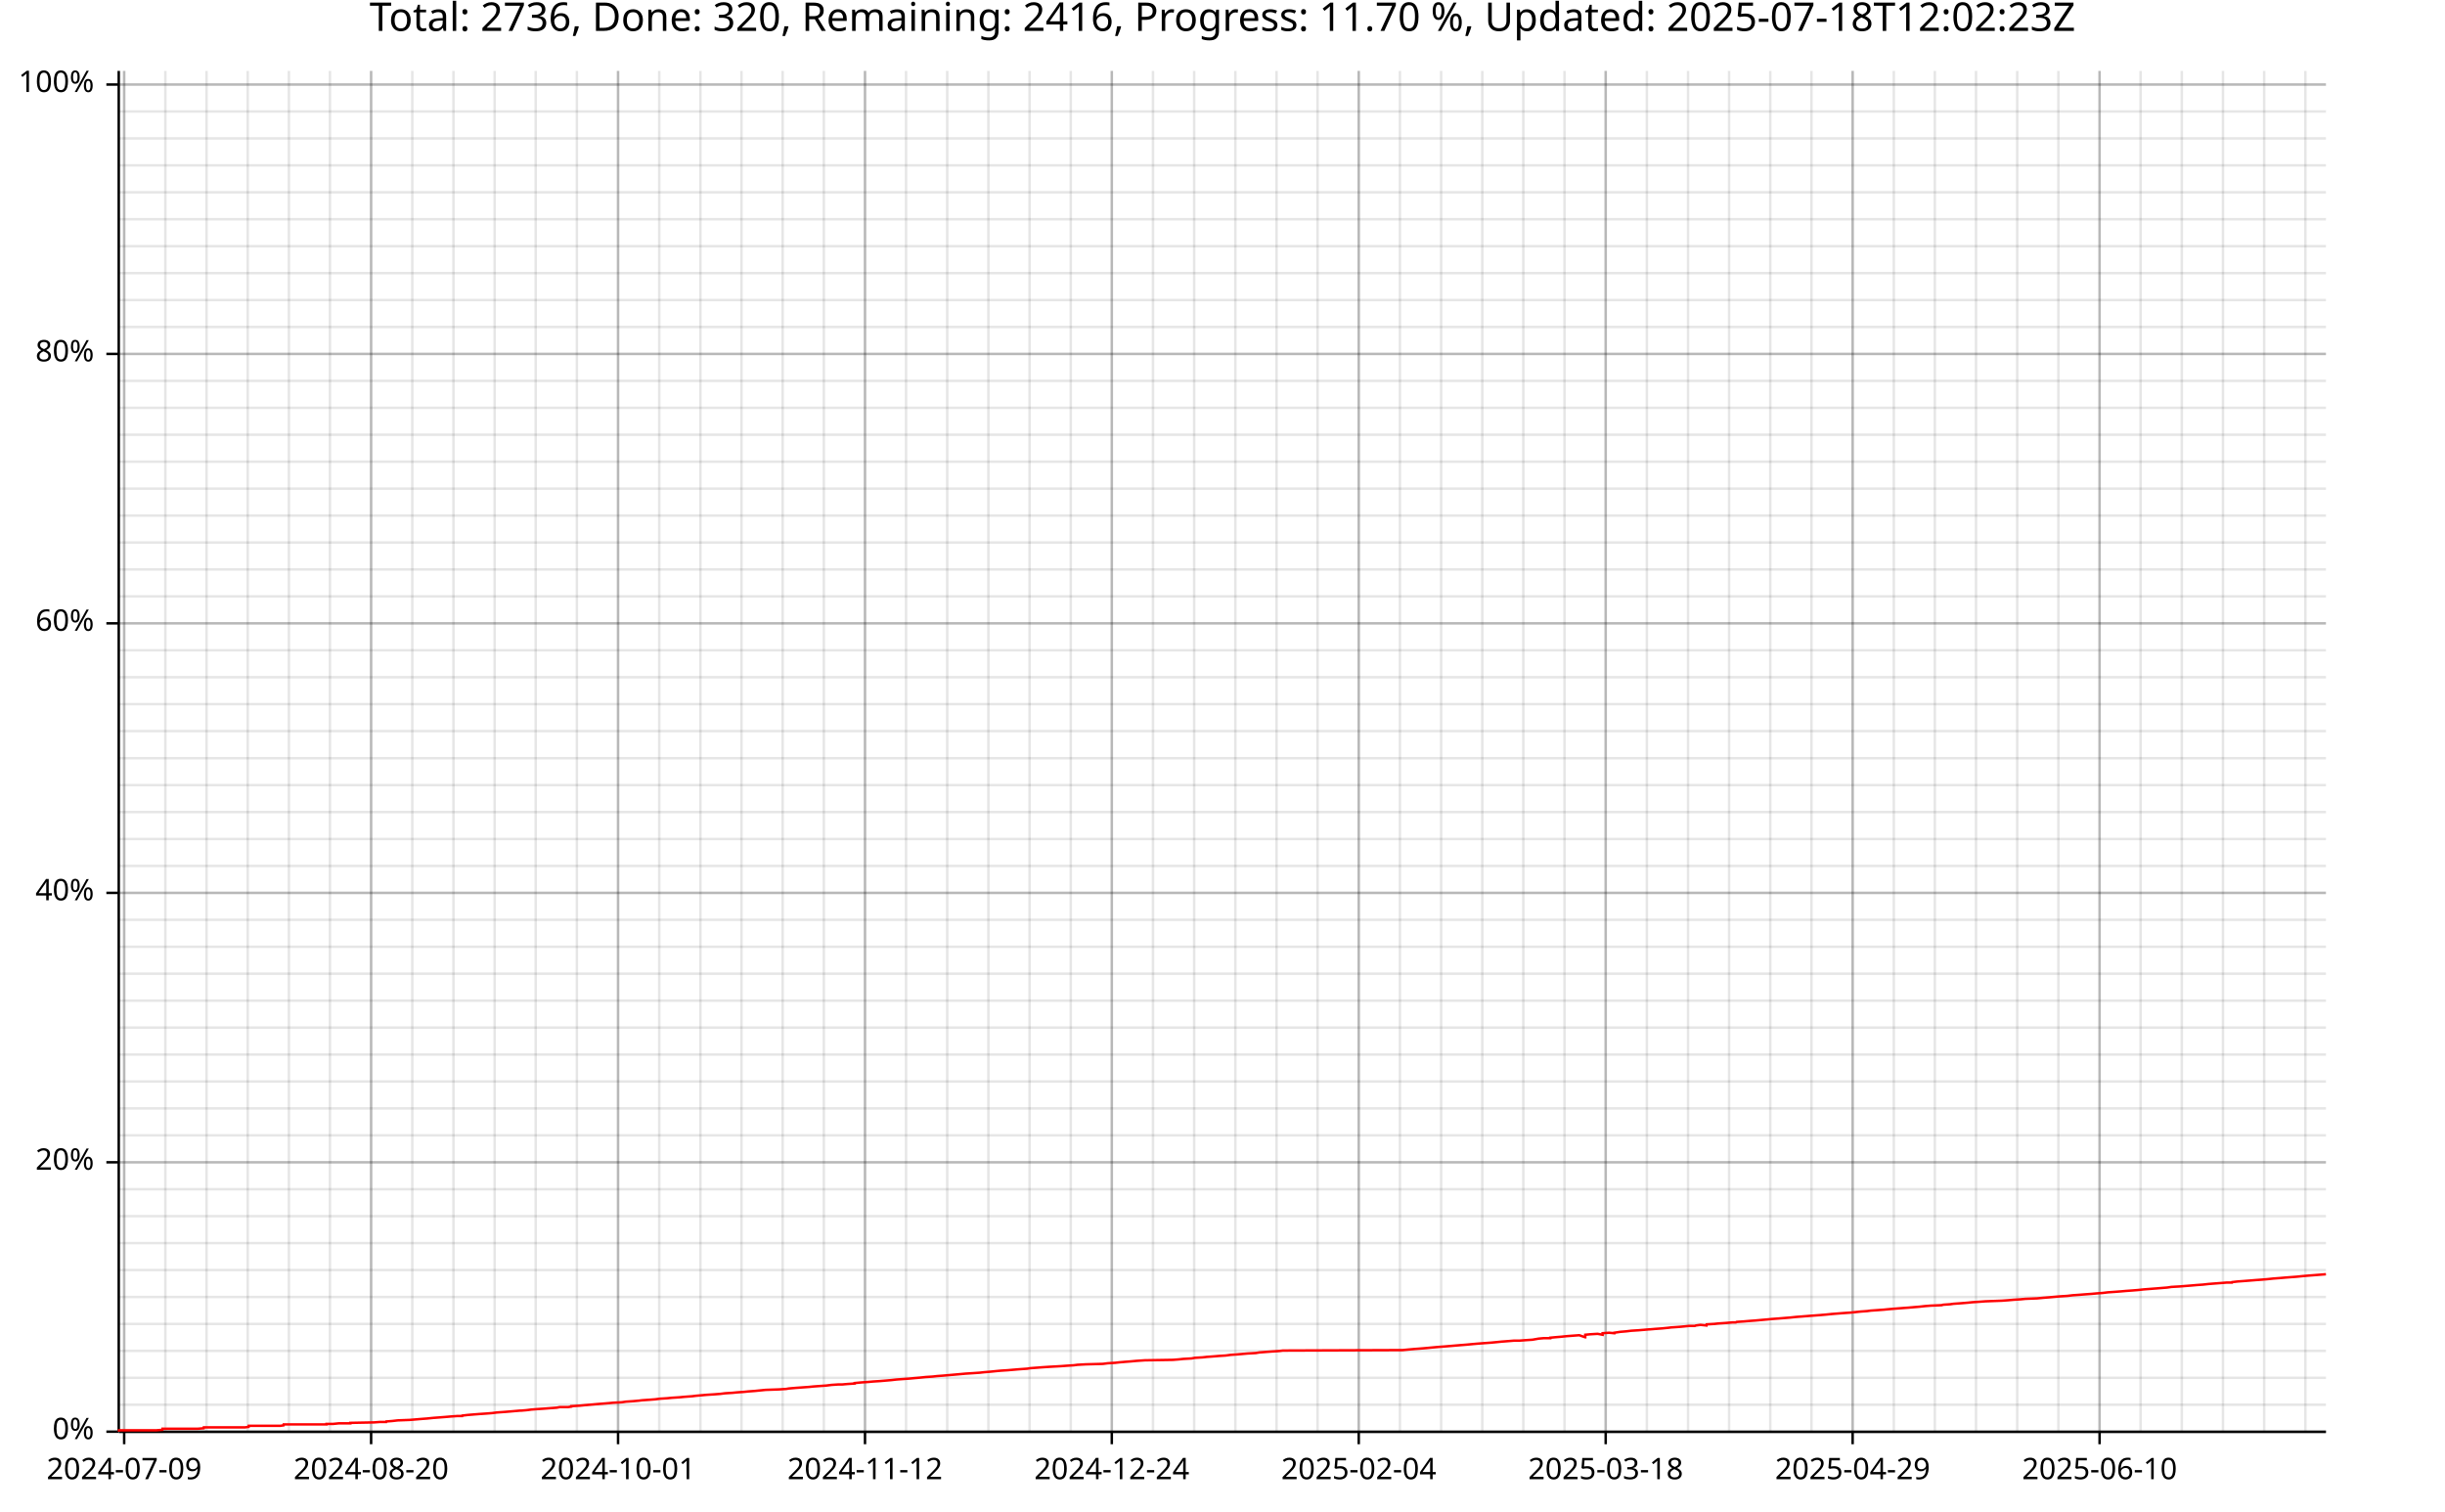
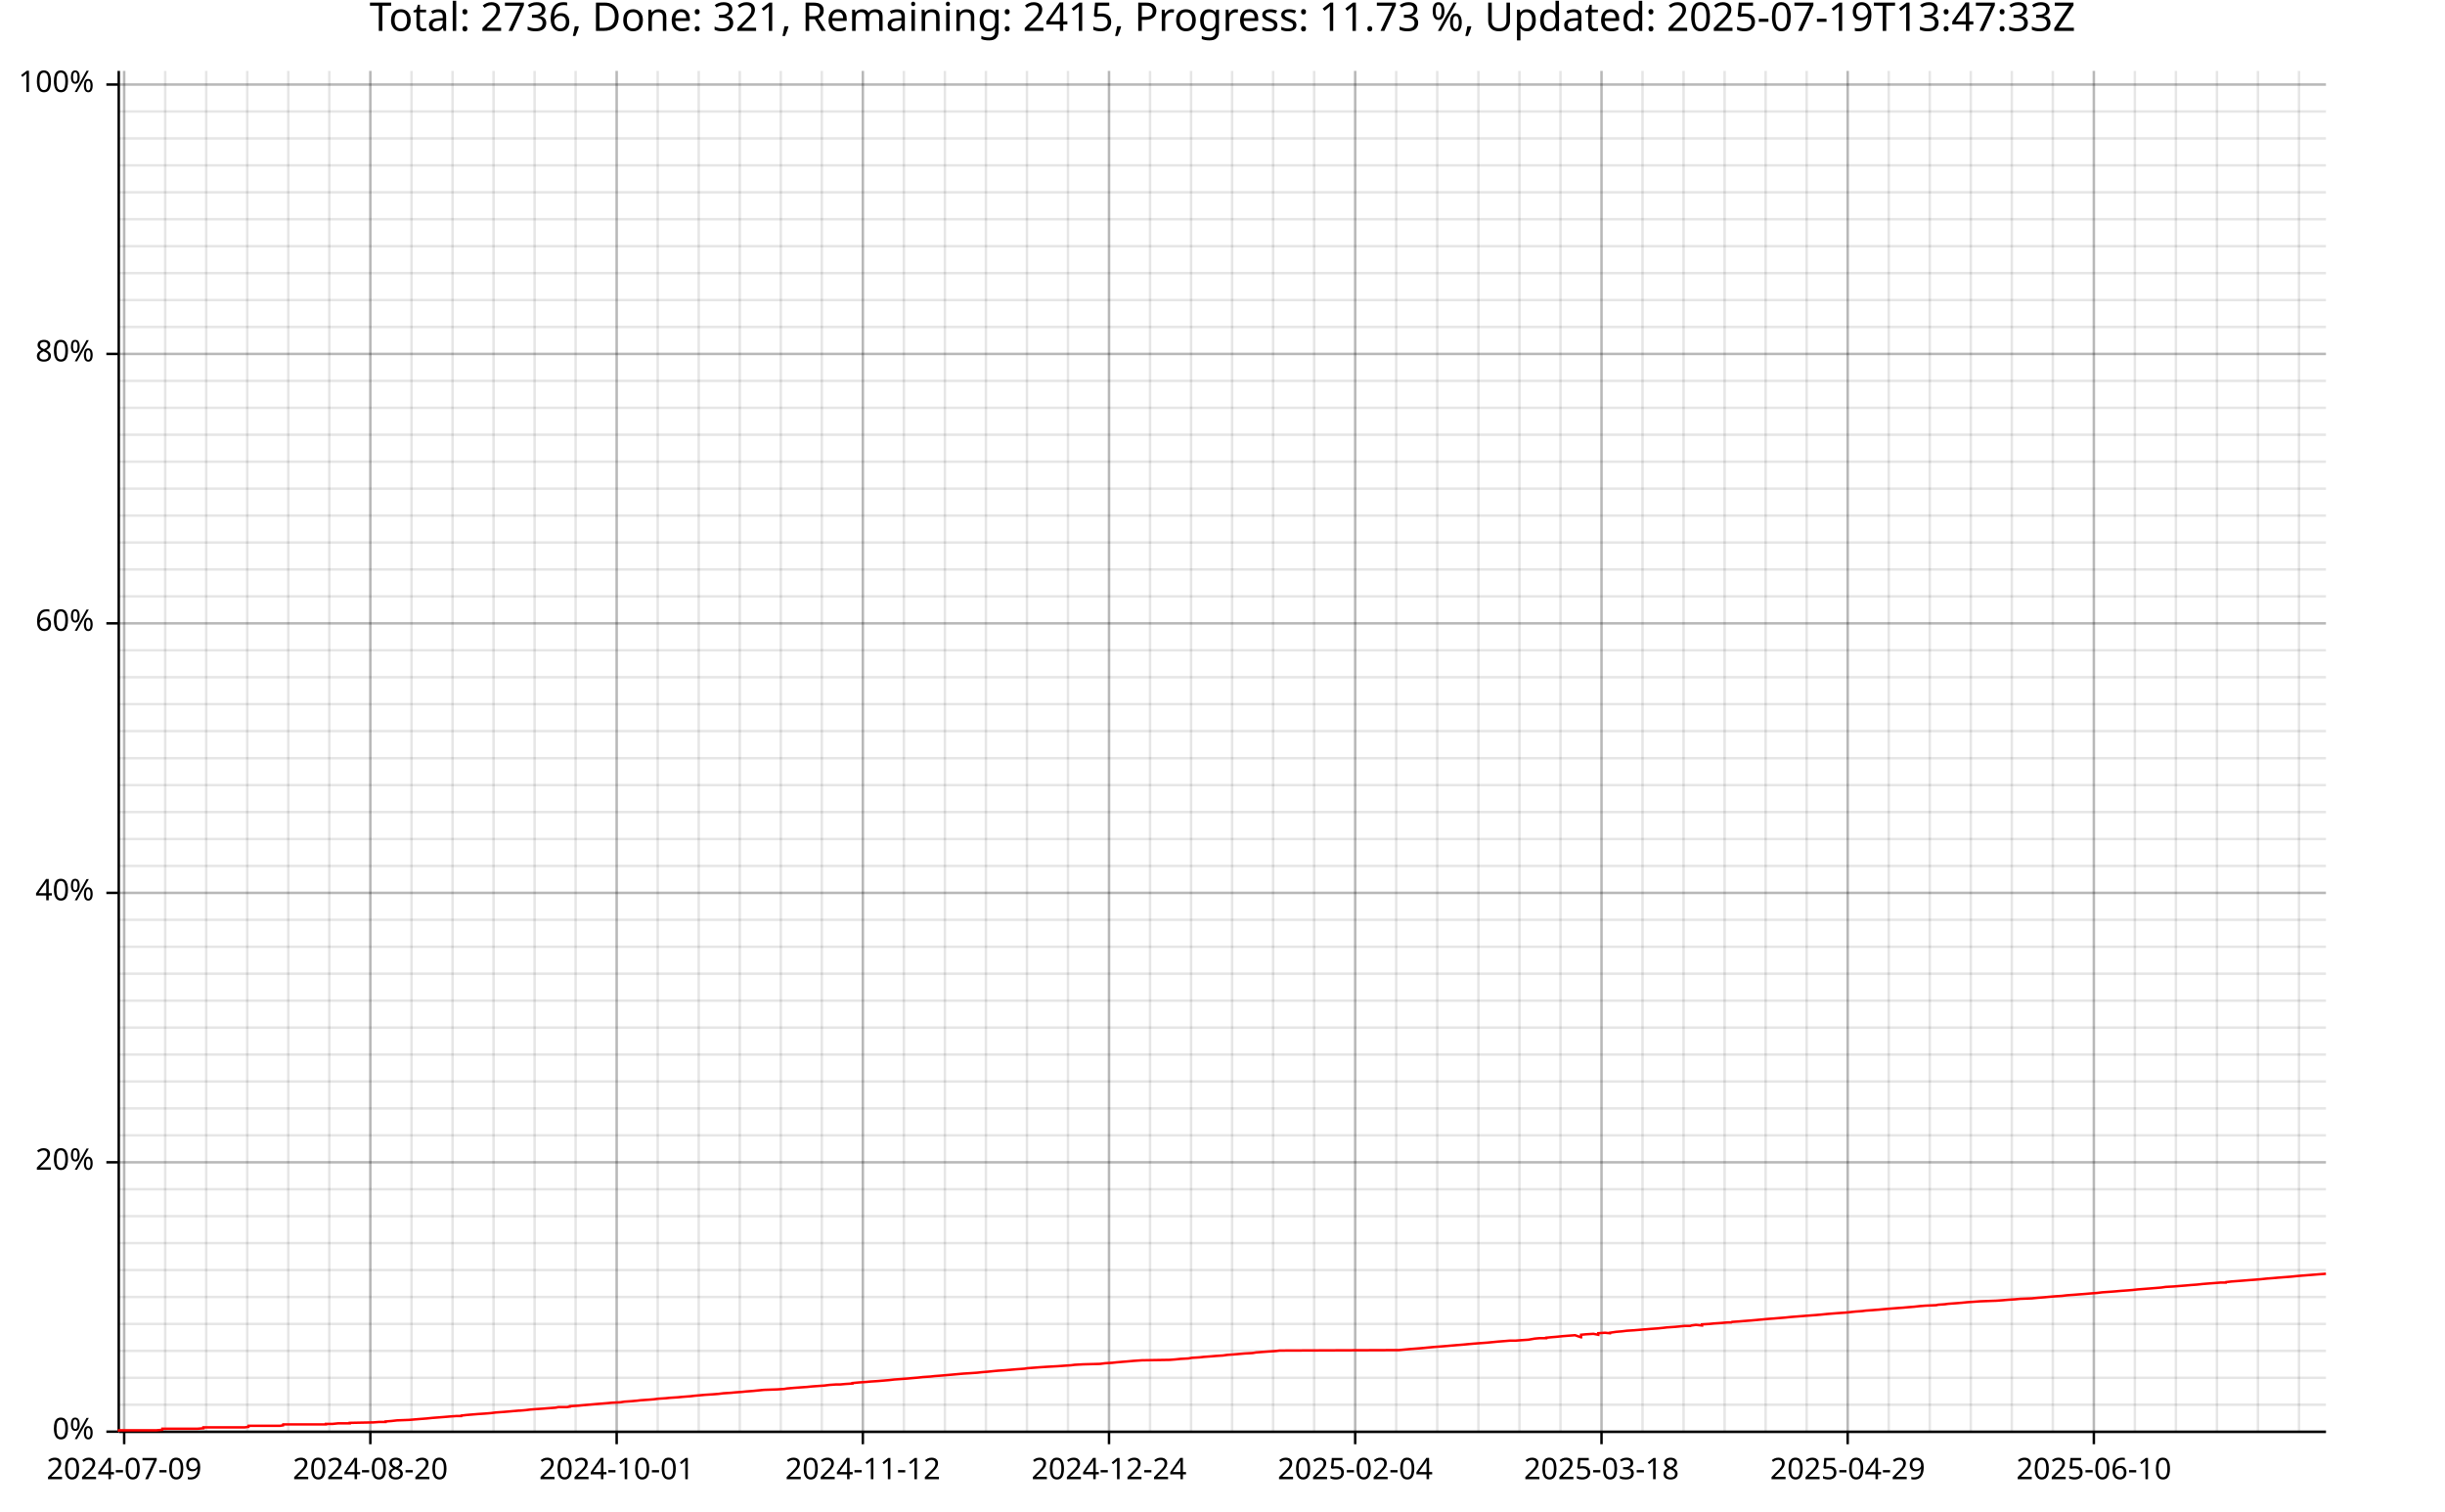
<svg xmlns="http://www.w3.org/2000/svg" width="987" height="610" viewBox="0 0 15792 9760">
  <text x="7896" y="5" dy="0.76em" text-anchor="middle" font-family="sans-serif" font-size="256" opacity="1" fill="#000000">
- Total: 2736, Done: 320, Remaining: 2416, Progress: 11.70 %, Updated: 2025-07-18T12:02:23Z
+ Total: 2736, Done: 321, Remaining: 2415, Progress: 11.73 %, Updated: 2025-07-19T13:47:33Z
</text>
  <line opacity="0.1" stroke="#000000" stroke-width="16" x1="802" y1="9247" x2="802" y2="458" />
-   <line opacity="0.1" stroke="#000000" stroke-width="16" x1="1068" y1="9247" x2="1068" y2="458" />
-   <line opacity="0.1" stroke="#000000" stroke-width="16" x1="1334" y1="9247" x2="1334" y2="458" />
-   <line opacity="0.1" stroke="#000000" stroke-width="16" x1="1600" y1="9247" x2="1600" y2="458" />
-   <line opacity="0.1" stroke="#000000" stroke-width="16" x1="1866" y1="9247" x2="1866" y2="458" />
-   <line opacity="0.1" stroke="#000000" stroke-width="16" x1="2131" y1="9247" x2="2131" y2="458" />
-   <line opacity="0.1" stroke="#000000" stroke-width="16" x1="2397" y1="9247" x2="2397" y2="458" />
-   <line opacity="0.1" stroke="#000000" stroke-width="16" x1="2663" y1="9247" x2="2663" y2="458" />
-   <line opacity="0.1" stroke="#000000" stroke-width="16" x1="2929" y1="9247" x2="2929" y2="458" />
-   <line opacity="0.1" stroke="#000000" stroke-width="16" x1="3195" y1="9247" x2="3195" y2="458" />
-   <line opacity="0.1" stroke="#000000" stroke-width="16" x1="3460" y1="9247" x2="3460" y2="458" />
-   <line opacity="0.1" stroke="#000000" stroke-width="16" x1="3726" y1="9247" x2="3726" y2="458" />
-   <line opacity="0.1" stroke="#000000" stroke-width="16" x1="3992" y1="9247" x2="3992" y2="458" />
-   <line opacity="0.1" stroke="#000000" stroke-width="16" x1="4258" y1="9247" x2="4258" y2="458" />
-   <line opacity="0.1" stroke="#000000" stroke-width="16" x1="4524" y1="9247" x2="4524" y2="458" />
-   <line opacity="0.1" stroke="#000000" stroke-width="16" x1="4789" y1="9247" x2="4789" y2="458" />
-   <line opacity="0.1" stroke="#000000" stroke-width="16" x1="5055" y1="9247" x2="5055" y2="458" />
-   <line opacity="0.1" stroke="#000000" stroke-width="16" x1="5321" y1="9247" x2="5321" y2="458" />
-   <line opacity="0.1" stroke="#000000" stroke-width="16" x1="5587" y1="9247" x2="5587" y2="458" />
-   <line opacity="0.1" stroke="#000000" stroke-width="16" x1="5852" y1="9247" x2="5852" y2="458" />
-   <line opacity="0.1" stroke="#000000" stroke-width="16" x1="6118" y1="9247" x2="6118" y2="458" />
-   <line opacity="0.1" stroke="#000000" stroke-width="16" x1="6384" y1="9247" x2="6384" y2="458" />
-   <line opacity="0.1" stroke="#000000" stroke-width="16" x1="6650" y1="9247" x2="6650" y2="458" />
-   <line opacity="0.1" stroke="#000000" stroke-width="16" x1="6916" y1="9247" x2="6916" y2="458" />
-   <line opacity="0.1" stroke="#000000" stroke-width="16" x1="7181" y1="9247" x2="7181" y2="458" />
-   <line opacity="0.1" stroke="#000000" stroke-width="16" x1="7447" y1="9247" x2="7447" y2="458" />
-   <line opacity="0.1" stroke="#000000" stroke-width="16" x1="7713" y1="9247" x2="7713" y2="458" />
-   <line opacity="0.1" stroke="#000000" stroke-width="16" x1="7979" y1="9247" x2="7979" y2="458" />
-   <line opacity="0.1" stroke="#000000" stroke-width="16" x1="8245" y1="9247" x2="8245" y2="458" />
-   <line opacity="0.1" stroke="#000000" stroke-width="16" x1="8510" y1="9247" x2="8510" y2="458" />
-   <line opacity="0.1" stroke="#000000" stroke-width="16" x1="8776" y1="9247" x2="8776" y2="458" />
-   <line opacity="0.1" stroke="#000000" stroke-width="16" x1="9042" y1="9247" x2="9042" y2="458" />
-   <line opacity="0.1" stroke="#000000" stroke-width="16" x1="9308" y1="9247" x2="9308" y2="458" />
-   <line opacity="0.1" stroke="#000000" stroke-width="16" x1="9574" y1="9247" x2="9574" y2="458" />
-   <line opacity="0.1" stroke="#000000" stroke-width="16" x1="9839" y1="9247" x2="9839" y2="458" />
-   <line opacity="0.1" stroke="#000000" stroke-width="16" x1="10105" y1="9247" x2="10105" y2="458" />
-   <line opacity="0.1" stroke="#000000" stroke-width="16" x1="10371" y1="9247" x2="10371" y2="458" />
-   <line opacity="0.1" stroke="#000000" stroke-width="16" x1="10637" y1="9247" x2="10637" y2="458" />
-   <line opacity="0.1" stroke="#000000" stroke-width="16" x1="10903" y1="9247" x2="10903" y2="458" />
-   <line opacity="0.1" stroke="#000000" stroke-width="16" x1="11168" y1="9247" x2="11168" y2="458" />
-   <line opacity="0.1" stroke="#000000" stroke-width="16" x1="11434" y1="9247" x2="11434" y2="458" />
-   <line opacity="0.1" stroke="#000000" stroke-width="16" x1="11700" y1="9247" x2="11700" y2="458" />
-   <line opacity="0.1" stroke="#000000" stroke-width="16" x1="11966" y1="9247" x2="11966" y2="458" />
-   <line opacity="0.1" stroke="#000000" stroke-width="16" x1="12232" y1="9247" x2="12232" y2="458" />
-   <line opacity="0.1" stroke="#000000" stroke-width="16" x1="12497" y1="9247" x2="12497" y2="458" />
-   <line opacity="0.1" stroke="#000000" stroke-width="16" x1="12763" y1="9247" x2="12763" y2="458" />
-   <line opacity="0.1" stroke="#000000" stroke-width="16" x1="13029" y1="9247" x2="13029" y2="458" />
-   <line opacity="0.1" stroke="#000000" stroke-width="16" x1="13295" y1="9247" x2="13295" y2="458" />
-   <line opacity="0.1" stroke="#000000" stroke-width="16" x1="13561" y1="9247" x2="13561" y2="458" />
-   <line opacity="0.1" stroke="#000000" stroke-width="16" x1="13826" y1="9247" x2="13826" y2="458" />
-   <line opacity="0.1" stroke="#000000" stroke-width="16" x1="14092" y1="9247" x2="14092" y2="458" />
-   <line opacity="0.1" stroke="#000000" stroke-width="16" x1="14358" y1="9247" x2="14358" y2="458" />
-   <line opacity="0.1" stroke="#000000" stroke-width="16" x1="14624" y1="9247" x2="14624" y2="458" />
-   <line opacity="0.1" stroke="#000000" stroke-width="16" x1="14890" y1="9247" x2="14890" y2="458" />
+   <line opacity="0.1" stroke="#000000" stroke-width="16" x1="1067" y1="9247" x2="1067" y2="458" />
+   <line opacity="0.1" stroke="#000000" stroke-width="16" x1="1332" y1="9247" x2="1332" y2="458" />
+   <line opacity="0.1" stroke="#000000" stroke-width="16" x1="1597" y1="9247" x2="1597" y2="458" />
+   <line opacity="0.1" stroke="#000000" stroke-width="16" x1="1862" y1="9247" x2="1862" y2="458" />
+   <line opacity="0.1" stroke="#000000" stroke-width="16" x1="2127" y1="9247" x2="2127" y2="458" />
+   <line opacity="0.1" stroke="#000000" stroke-width="16" x1="2392" y1="9247" x2="2392" y2="458" />
+   <line opacity="0.1" stroke="#000000" stroke-width="16" x1="2658" y1="9247" x2="2658" y2="458" />
+   <line opacity="0.1" stroke="#000000" stroke-width="16" x1="2923" y1="9247" x2="2923" y2="458" />
+   <line opacity="0.1" stroke="#000000" stroke-width="16" x1="3188" y1="9247" x2="3188" y2="458" />
+   <line opacity="0.1" stroke="#000000" stroke-width="16" x1="3453" y1="9247" x2="3453" y2="458" />
+   <line opacity="0.1" stroke="#000000" stroke-width="16" x1="3718" y1="9247" x2="3718" y2="458" />
+   <line opacity="0.1" stroke="#000000" stroke-width="16" x1="3983" y1="9247" x2="3983" y2="458" />
+   <line opacity="0.1" stroke="#000000" stroke-width="16" x1="4248" y1="9247" x2="4248" y2="458" />
+   <line opacity="0.1" stroke="#000000" stroke-width="16" x1="4513" y1="9247" x2="4513" y2="458" />
+   <line opacity="0.1" stroke="#000000" stroke-width="16" x1="4778" y1="9247" x2="4778" y2="458" />
+   <line opacity="0.1" stroke="#000000" stroke-width="16" x1="5043" y1="9247" x2="5043" y2="458" />
+   <line opacity="0.1" stroke="#000000" stroke-width="16" x1="5308" y1="9247" x2="5308" y2="458" />
+   <line opacity="0.1" stroke="#000000" stroke-width="16" x1="5573" y1="9247" x2="5573" y2="458" />
+   <line opacity="0.1" stroke="#000000" stroke-width="16" x1="5838" y1="9247" x2="5838" y2="458" />
+   <line opacity="0.1" stroke="#000000" stroke-width="16" x1="6103" y1="9247" x2="6103" y2="458" />
+   <line opacity="0.1" stroke="#000000" stroke-width="16" x1="6368" y1="9247" x2="6368" y2="458" />
+   <line opacity="0.1" stroke="#000000" stroke-width="16" x1="6633" y1="9247" x2="6633" y2="458" />
+   <line opacity="0.1" stroke="#000000" stroke-width="16" x1="6898" y1="9247" x2="6898" y2="458" />
+   <line opacity="0.1" stroke="#000000" stroke-width="16" x1="7163" y1="9247" x2="7163" y2="458" />
+   <line opacity="0.1" stroke="#000000" stroke-width="16" x1="7428" y1="9247" x2="7428" y2="458" />
+   <line opacity="0.1" stroke="#000000" stroke-width="16" x1="7693" y1="9247" x2="7693" y2="458" />
+   <line opacity="0.1" stroke="#000000" stroke-width="16" x1="7958" y1="9247" x2="7958" y2="458" />
+   <line opacity="0.1" stroke="#000000" stroke-width="16" x1="8223" y1="9247" x2="8223" y2="458" />
+   <line opacity="0.1" stroke="#000000" stroke-width="16" x1="8488" y1="9247" x2="8488" y2="458" />
+   <line opacity="0.1" stroke="#000000" stroke-width="16" x1="8753" y1="9247" x2="8753" y2="458" />
+   <line opacity="0.1" stroke="#000000" stroke-width="16" x1="9018" y1="9247" x2="9018" y2="458" />
+   <line opacity="0.1" stroke="#000000" stroke-width="16" x1="9283" y1="9247" x2="9283" y2="458" />
+   <line opacity="0.1" stroke="#000000" stroke-width="16" x1="9549" y1="9247" x2="9549" y2="458" />
+   <line opacity="0.1" stroke="#000000" stroke-width="16" x1="9814" y1="9247" x2="9814" y2="458" />
+   <line opacity="0.1" stroke="#000000" stroke-width="16" x1="10079" y1="9247" x2="10079" y2="458" />
+   <line opacity="0.1" stroke="#000000" stroke-width="16" x1="10344" y1="9247" x2="10344" y2="458" />
+   <line opacity="0.1" stroke="#000000" stroke-width="16" x1="10609" y1="9247" x2="10609" y2="458" />
+   <line opacity="0.1" stroke="#000000" stroke-width="16" x1="10874" y1="9247" x2="10874" y2="458" />
+   <line opacity="0.1" stroke="#000000" stroke-width="16" x1="11139" y1="9247" x2="11139" y2="458" />
+   <line opacity="0.1" stroke="#000000" stroke-width="16" x1="11404" y1="9247" x2="11404" y2="458" />
+   <line opacity="0.1" stroke="#000000" stroke-width="16" x1="11669" y1="9247" x2="11669" y2="458" />
+   <line opacity="0.1" stroke="#000000" stroke-width="16" x1="11934" y1="9247" x2="11934" y2="458" />
+   <line opacity="0.1" stroke="#000000" stroke-width="16" x1="12199" y1="9247" x2="12199" y2="458" />
+   <line opacity="0.1" stroke="#000000" stroke-width="16" x1="12464" y1="9247" x2="12464" y2="458" />
+   <line opacity="0.1" stroke="#000000" stroke-width="16" x1="12729" y1="9247" x2="12729" y2="458" />
+   <line opacity="0.1" stroke="#000000" stroke-width="16" x1="12994" y1="9247" x2="12994" y2="458" />
+   <line opacity="0.1" stroke="#000000" stroke-width="16" x1="13259" y1="9247" x2="13259" y2="458" />
+   <line opacity="0.1" stroke="#000000" stroke-width="16" x1="13524" y1="9247" x2="13524" y2="458" />
+   <line opacity="0.1" stroke="#000000" stroke-width="16" x1="13789" y1="9247" x2="13789" y2="458" />
+   <line opacity="0.1" stroke="#000000" stroke-width="16" x1="14054" y1="9247" x2="14054" y2="458" />
+   <line opacity="0.1" stroke="#000000" stroke-width="16" x1="14319" y1="9247" x2="14319" y2="458" />
+   <line opacity="0.1" stroke="#000000" stroke-width="16" x1="14584" y1="9247" x2="14584" y2="458" />
+   <line opacity="0.1" stroke="#000000" stroke-width="16" x1="14849" y1="9247" x2="14849" y2="458" />
  <line opacity="0.1" stroke="#000000" stroke-width="16" x1="768" y1="9247" x2="15023" y2="9247" />
  <line opacity="0.1" stroke="#000000" stroke-width="16" x1="768" y1="9073" x2="15023" y2="9073" />
  <line opacity="0.1" stroke="#000000" stroke-width="16" x1="768" y1="8899" x2="15023" y2="8899" />
  <line opacity="0.1" stroke="#000000" stroke-width="16" x1="768" y1="8725" x2="15023" y2="8725" />
  <line opacity="0.1" stroke="#000000" stroke-width="16" x1="768" y1="8551" x2="15023" y2="8551" />
  <line opacity="0.1" stroke="#000000" stroke-width="16" x1="768" y1="8377" x2="15023" y2="8377" />
  <line opacity="0.1" stroke="#000000" stroke-width="16" x1="768" y1="8203" x2="15023" y2="8203" />
  <line opacity="0.1" stroke="#000000" stroke-width="16" x1="768" y1="8029" x2="15023" y2="8029" />
  <line opacity="0.1" stroke="#000000" stroke-width="16" x1="768" y1="7855" x2="15023" y2="7855" />
  <line opacity="0.1" stroke="#000000" stroke-width="16" x1="768" y1="7681" x2="15023" y2="7681" />
  <line opacity="0.1" stroke="#000000" stroke-width="16" x1="768" y1="7507" x2="15023" y2="7507" />
  <line opacity="0.1" stroke="#000000" stroke-width="16" x1="768" y1="7333" x2="15023" y2="7333" />
  <line opacity="0.1" stroke="#000000" stroke-width="16" x1="768" y1="7159" x2="15023" y2="7159" />
  <line opacity="0.1" stroke="#000000" stroke-width="16" x1="768" y1="6985" x2="15023" y2="6985" />
  <line opacity="0.1" stroke="#000000" stroke-width="16" x1="768" y1="6811" x2="15023" y2="6811" />
  <line opacity="0.1" stroke="#000000" stroke-width="16" x1="768" y1="6637" x2="15023" y2="6637" />
  <line opacity="0.1" stroke="#000000" stroke-width="16" x1="768" y1="6463" x2="15023" y2="6463" />
  <line opacity="0.1" stroke="#000000" stroke-width="16" x1="768" y1="6289" x2="15023" y2="6289" />
  <line opacity="0.1" stroke="#000000" stroke-width="16" x1="768" y1="6115" x2="15023" y2="6115" />
  <line opacity="0.1" stroke="#000000" stroke-width="16" x1="768" y1="5941" x2="15023" y2="5941" />
  <line opacity="0.1" stroke="#000000" stroke-width="16" x1="768" y1="5767" x2="15023" y2="5767" />
  <line opacity="0.1" stroke="#000000" stroke-width="16" x1="768" y1="5593" x2="15023" y2="5593" />
  <line opacity="0.1" stroke="#000000" stroke-width="16" x1="768" y1="5419" x2="15023" y2="5419" />
  <line opacity="0.1" stroke="#000000" stroke-width="16" x1="768" y1="5245" x2="15023" y2="5245" />
  <line opacity="0.1" stroke="#000000" stroke-width="16" x1="768" y1="5071" x2="15023" y2="5071" />
  <line opacity="0.1" stroke="#000000" stroke-width="16" x1="768" y1="4897" x2="15023" y2="4897" />
  <line opacity="0.1" stroke="#000000" stroke-width="16" x1="768" y1="4722" x2="15023" y2="4722" />
  <line opacity="0.1" stroke="#000000" stroke-width="16" x1="768" y1="4548" x2="15023" y2="4548" />
  <line opacity="0.1" stroke="#000000" stroke-width="16" x1="768" y1="4374" x2="15023" y2="4374" />
  <line opacity="0.1" stroke="#000000" stroke-width="16" x1="768" y1="4200" x2="15023" y2="4200" />
  <line opacity="0.1" stroke="#000000" stroke-width="16" x1="768" y1="4026" x2="15023" y2="4026" />
  <line opacity="0.1" stroke="#000000" stroke-width="16" x1="768" y1="3852" x2="15023" y2="3852" />
  <line opacity="0.1" stroke="#000000" stroke-width="16" x1="768" y1="3678" x2="15023" y2="3678" />
  <line opacity="0.1" stroke="#000000" stroke-width="16" x1="768" y1="3504" x2="15023" y2="3504" />
  <line opacity="0.1" stroke="#000000" stroke-width="16" x1="768" y1="3330" x2="15023" y2="3330" />
  <line opacity="0.1" stroke="#000000" stroke-width="16" x1="768" y1="3156" x2="15023" y2="3156" />
  <line opacity="0.1" stroke="#000000" stroke-width="16" x1="768" y1="2982" x2="15023" y2="2982" />
  <line opacity="0.1" stroke="#000000" stroke-width="16" x1="768" y1="2808" x2="15023" y2="2808" />
  <line opacity="0.1" stroke="#000000" stroke-width="16" x1="768" y1="2634" x2="15023" y2="2634" />
  <line opacity="0.1" stroke="#000000" stroke-width="16" x1="768" y1="2460" x2="15023" y2="2460" />
  <line opacity="0.1" stroke="#000000" stroke-width="16" x1="768" y1="2286" x2="15023" y2="2286" />
  <line opacity="0.1" stroke="#000000" stroke-width="16" x1="768" y1="2112" x2="15023" y2="2112" />
  <line opacity="0.1" stroke="#000000" stroke-width="16" x1="768" y1="1938" x2="15023" y2="1938" />
  <line opacity="0.1" stroke="#000000" stroke-width="16" x1="768" y1="1764" x2="15023" y2="1764" />
  <line opacity="0.1" stroke="#000000" stroke-width="16" x1="768" y1="1590" x2="15023" y2="1590" />
  <line opacity="0.1" stroke="#000000" stroke-width="16" x1="768" y1="1416" x2="15023" y2="1416" />
  <line opacity="0.1" stroke="#000000" stroke-width="16" x1="768" y1="1242" x2="15023" y2="1242" />
  <line opacity="0.1" stroke="#000000" stroke-width="16" x1="768" y1="1068" x2="15023" y2="1068" />
  <line opacity="0.1" stroke="#000000" stroke-width="16" x1="768" y1="894" x2="15023" y2="894" />
  <line opacity="0.1" stroke="#000000" stroke-width="16" x1="768" y1="720" x2="15023" y2="720" />
  <line opacity="0.1" stroke="#000000" stroke-width="16" x1="768" y1="546" x2="15023" y2="546" />
  <line opacity="0.2" stroke="#000000" stroke-width="16" x1="802" y1="9247" x2="802" y2="458" />
-   <line opacity="0.2" stroke="#000000" stroke-width="16" x1="2397" y1="9247" x2="2397" y2="458" />
-   <line opacity="0.2" stroke="#000000" stroke-width="16" x1="3992" y1="9247" x2="3992" y2="458" />
-   <line opacity="0.2" stroke="#000000" stroke-width="16" x1="5587" y1="9247" x2="5587" y2="458" />
-   <line opacity="0.2" stroke="#000000" stroke-width="16" x1="7181" y1="9247" x2="7181" y2="458" />
-   <line opacity="0.2" stroke="#000000" stroke-width="16" x1="8776" y1="9247" x2="8776" y2="458" />
-   <line opacity="0.2" stroke="#000000" stroke-width="16" x1="10371" y1="9247" x2="10371" y2="458" />
-   <line opacity="0.2" stroke="#000000" stroke-width="16" x1="11966" y1="9247" x2="11966" y2="458" />
-   <line opacity="0.2" stroke="#000000" stroke-width="16" x1="13561" y1="9247" x2="13561" y2="458" />
+   <line opacity="0.2" stroke="#000000" stroke-width="16" x1="2392" y1="9247" x2="2392" y2="458" />
+   <line opacity="0.2" stroke="#000000" stroke-width="16" x1="3983" y1="9247" x2="3983" y2="458" />
+   <line opacity="0.2" stroke="#000000" stroke-width="16" x1="5573" y1="9247" x2="5573" y2="458" />
+   <line opacity="0.2" stroke="#000000" stroke-width="16" x1="7163" y1="9247" x2="7163" y2="458" />
+   <line opacity="0.2" stroke="#000000" stroke-width="16" x1="8753" y1="9247" x2="8753" y2="458" />
+   <line opacity="0.2" stroke="#000000" stroke-width="16" x1="10344" y1="9247" x2="10344" y2="458" />
+   <line opacity="0.2" stroke="#000000" stroke-width="16" x1="11934" y1="9247" x2="11934" y2="458" />
+   <line opacity="0.2" stroke="#000000" stroke-width="16" x1="13524" y1="9247" x2="13524" y2="458" />
  <line opacity="0.2" stroke="#000000" stroke-width="16" x1="768" y1="9247" x2="15023" y2="9247" />
  <line opacity="0.2" stroke="#000000" stroke-width="16" x1="768" y1="7507" x2="15023" y2="7507" />
  <line opacity="0.2" stroke="#000000" stroke-width="16" x1="768" y1="5767" x2="15023" y2="5767" />
  <line opacity="0.2" stroke="#000000" stroke-width="16" x1="768" y1="4026" x2="15023" y2="4026" />
  <line opacity="0.2" stroke="#000000" stroke-width="16" x1="768" y1="2286" x2="15023" y2="2286" />
  <line opacity="0.2" stroke="#000000" stroke-width="16" x1="768" y1="546" x2="15023" y2="546" />
  <polyline fill="none" opacity="1" stroke="#000000" stroke-width="16" points="767,458 767,9247 " />
  <text x="608" y="9247" dy="0.5ex" text-anchor="end" font-family="sans-serif" font-size="192" opacity="1" fill="#000000">
0%
</text>
  <polyline fill="none" opacity="1" stroke="#000000" stroke-width="16" points="687,9247 767,9247 " />
  <text x="608" y="7507" dy="0.5ex" text-anchor="end" font-family="sans-serif" font-size="192" opacity="1" fill="#000000">
20%
</text>
  <polyline fill="none" opacity="1" stroke="#000000" stroke-width="16" points="687,7507 767,7507 " />
  <text x="608" y="5767" dy="0.5ex" text-anchor="end" font-family="sans-serif" font-size="192" opacity="1" fill="#000000">
40%
</text>
  <polyline fill="none" opacity="1" stroke="#000000" stroke-width="16" points="687,5767 767,5767 " />
  <text x="608" y="4026" dy="0.5ex" text-anchor="end" font-family="sans-serif" font-size="192" opacity="1" fill="#000000">
60%
</text>
  <polyline fill="none" opacity="1" stroke="#000000" stroke-width="16" points="687,4026 767,4026 " />
  <text x="608" y="2286" dy="0.5ex" text-anchor="end" font-family="sans-serif" font-size="192" opacity="1" fill="#000000">
80%
</text>
  <polyline fill="none" opacity="1" stroke="#000000" stroke-width="16" points="687,2286 767,2286 " />
  <text x="608" y="546" dy="0.5ex" text-anchor="end" font-family="sans-serif" font-size="192" opacity="1" fill="#000000">
100%
</text>
  <polyline fill="none" opacity="1" stroke="#000000" stroke-width="16" points="687,546 767,546 " />
  <polyline fill="none" opacity="1" stroke="#000000" stroke-width="16" points="768,9248 15023,9248 " />
  <text x="802" y="9408" dy="0.76em" text-anchor="middle" font-family="sans-serif" font-size="192" opacity="1" fill="#000000">
2024-07-09
</text>
  <polyline fill="none" opacity="1" stroke="#000000" stroke-width="16" points="802,9248 802,9328 " />
-   <text x="2397" y="9408" dy="0.76em" text-anchor="middle" font-family="sans-serif" font-size="192" opacity="1" fill="#000000">
+   <text x="2392" y="9408" dy="0.76em" text-anchor="middle" font-family="sans-serif" font-size="192" opacity="1" fill="#000000">
2024-08-20
</text>
-   <polyline fill="none" opacity="1" stroke="#000000" stroke-width="16" points="2397,9248 2397,9328 " />
-   <text x="3992" y="9408" dy="0.76em" text-anchor="middle" font-family="sans-serif" font-size="192" opacity="1" fill="#000000">
+   <polyline fill="none" opacity="1" stroke="#000000" stroke-width="16" points="2392,9248 2392,9328 " />
+   <text x="3983" y="9408" dy="0.76em" text-anchor="middle" font-family="sans-serif" font-size="192" opacity="1" fill="#000000">
2024-10-01
</text>
-   <polyline fill="none" opacity="1" stroke="#000000" stroke-width="16" points="3992,9248 3992,9328 " />
-   <text x="5587" y="9408" dy="0.76em" text-anchor="middle" font-family="sans-serif" font-size="192" opacity="1" fill="#000000">
+   <polyline fill="none" opacity="1" stroke="#000000" stroke-width="16" points="3983,9248 3983,9328 " />
+   <text x="5573" y="9408" dy="0.76em" text-anchor="middle" font-family="sans-serif" font-size="192" opacity="1" fill="#000000">
2024-11-12
</text>
-   <polyline fill="none" opacity="1" stroke="#000000" stroke-width="16" points="5587,9248 5587,9328 " />
-   <text x="7181" y="9408" dy="0.76em" text-anchor="middle" font-family="sans-serif" font-size="192" opacity="1" fill="#000000">
+   <polyline fill="none" opacity="1" stroke="#000000" stroke-width="16" points="5573,9248 5573,9328 " />
+   <text x="7163" y="9408" dy="0.76em" text-anchor="middle" font-family="sans-serif" font-size="192" opacity="1" fill="#000000">
2024-12-24
</text>
-   <polyline fill="none" opacity="1" stroke="#000000" stroke-width="16" points="7181,9248 7181,9328 " />
-   <text x="8776" y="9408" dy="0.76em" text-anchor="middle" font-family="sans-serif" font-size="192" opacity="1" fill="#000000">
+   <polyline fill="none" opacity="1" stroke="#000000" stroke-width="16" points="7163,9248 7163,9328 " />
+   <text x="8753" y="9408" dy="0.76em" text-anchor="middle" font-family="sans-serif" font-size="192" opacity="1" fill="#000000">
2025-02-04
</text>
-   <polyline fill="none" opacity="1" stroke="#000000" stroke-width="16" points="8776,9248 8776,9328 " />
-   <text x="10371" y="9408" dy="0.76em" text-anchor="middle" font-family="sans-serif" font-size="192" opacity="1" fill="#000000">
+   <polyline fill="none" opacity="1" stroke="#000000" stroke-width="16" points="8753,9248 8753,9328 " />
+   <text x="10344" y="9408" dy="0.76em" text-anchor="middle" font-family="sans-serif" font-size="192" opacity="1" fill="#000000">
2025-03-18
</text>
-   <polyline fill="none" opacity="1" stroke="#000000" stroke-width="16" points="10371,9248 10371,9328 " />
-   <text x="11966" y="9408" dy="0.76em" text-anchor="middle" font-family="sans-serif" font-size="192" opacity="1" fill="#000000">
+   <polyline fill="none" opacity="1" stroke="#000000" stroke-width="16" points="10344,9248 10344,9328 " />
+   <text x="11934" y="9408" dy="0.76em" text-anchor="middle" font-family="sans-serif" font-size="192" opacity="1" fill="#000000">
2025-04-29
</text>
-   <polyline fill="none" opacity="1" stroke="#000000" stroke-width="16" points="11966,9248 11966,9328 " />
-   <text x="13561" y="9408" dy="0.76em" text-anchor="middle" font-family="sans-serif" font-size="192" opacity="1" fill="#000000">
+   <polyline fill="none" opacity="1" stroke="#000000" stroke-width="16" points="11934,9248 11934,9328 " />
+   <text x="13524" y="9408" dy="0.76em" text-anchor="middle" font-family="sans-serif" font-size="192" opacity="1" fill="#000000">
2025-06-10
</text>
-   <polyline fill="none" opacity="1" stroke="#000000" stroke-width="16" points="13561,9248 13561,9328 " />
-   <polyline fill="none" opacity="1" stroke="#FF0000" stroke-width="16" points="768,9247 768,9244 769,9241 769,9238 821,9238 859,9238 897,9238 937,9238 973,9238 1011,9238 1049,9235 1049,9235 1050,9232 1050,9232 1050,9228 1089,9228 1127,9228 1127,9228 1165,9228 1203,9228 1275,9228 1276,9228 1315,9225 1315,9222 1316,9219 1355,9219 1393,9219 1463,9219 1463,9219 1505,9219 1583,9219 1583,9219 1606,9216 1607,9213 1607,9213 1607,9209 1620,9209 1620,9209 1658,9209 1697,9209 1734,9209 1771,9209 1812,9209 1831,9206 1831,9203 1832,9200 1886,9200 1925,9200 1962,9200 1998,9200 1998,9200 1999,9200 2038,9200 2071,9200 2071,9200 2109,9200 2109,9197 2109,9197 2109,9197 2150,9197 2189,9193 2189,9193 2221,9193 2263,9193 2263,9190 2263,9190 2416,9187 2416,9187 2456,9184 2456,9184 2494,9184 2495,9181 2495,9181 2534,9178 2534,9178 2569,9174 2569,9174 2646,9171 2646,9171 2646,9171 2683,9168 2683,9168 2718,9165 2718,9165 2758,9162 2758,9162 2797,9158 2797,9158 2837,9155 2837,9155 2875,9152 2875,9152 2910,9149 2910,9149 2910,9149 2952,9146 2952,9146 2985,9146 2985,9146 2986,9143 2986,9143 3021,9139 3021,9139 3057,9136 3057,9136 3095,9133 3095,9133 3139,9130 3139,9130 3177,9127 3177,9127 3209,9123 3209,9123 3251,9120 3251,9120 3289,9117 3289,9117 3323,9114 3323,9114 3358,9111 3359,9111 3366,9111 3401,9108 3401,9108 3433,9104 3433,9104 3471,9101 3471,9101 3517,9098 3517,9098 3555,9095 3555,9095 3596,9092 3596,9092 3596,9092 3616,9088 3616,9088 3670,9088 3690,9085 3690,9085 3690,9082 3690,9082 3745,9079 3745,9079 3774,9076 3774,9076 3809,9073 3809,9073 3854,9069 3854,9069 3893,9066 3893,9066 3893,9066 3928,9063 3929,9063 3961,9060 3961,9060 4016,9057 4016,9057 4043,9053 4043,9053 4089,9050 4089,9050 4124,9047 4124,9047 4148,9044 4148,9044 4194,9041 4194,9041 4231,9038 4231,9038 4263,9034 4263,9034 4310,9031 4310,9031 4340,9028 4340,9028 4388,9025 4388,9025 4419,9022 4419,9022 4472,9018 4472,9018 4496,9015 4496,9015 4530,9012 4530,9012 4530,9012 4530,9012 4530,9012 4530,9012 4564,9009 4564,9009 4611,9006 4611,9006 4651,9003 4651,9003 4683,8999 4683,8999 4731,8996 4731,8996 4762,8993 4762,8993 4805,8990 4805,8990 4834,8987 4834,8987 4875,8984 4915,8980 4915,8980 4945,8977 5031,8974 5031,8974 5078,8971 5095,8968 5141,8964 5183,8961 5225,8958 5255,8955 5297,8952 5338,8949 5338,8949 5370,8945 5370,8945 5415,8942 5415,8942 5440,8942 5474,8939 5474,8939 5520,8936 5520,8936 5520,8933 5520,8933 5562,8929 5562,8929 5606,8926 5606,8926 5639,8923 5639,8923 5686,8920 5686,8920 5721,8917 5721,8917 5756,8914 5756,8914 5791,8910 5791,8910 5832,8907 5832,8907 5874,8904 5874,8904 5906,8901 5906,8901 5941,8898 5941,8898 5978,8894 5978,8894 6025,8891 6025,8891 6051,8888 6051,8888 6091,8885 6091,8885 6125,8882 6125,8882 6159,8879 6159,8879 6204,8875 6204,8875 6237,8872 6237,8872 6284,8869 6284,8869 6328,8866 6328,8866 6355,8863 6355,8863 6402,8859 6402,8859 6431,8856 6431,8856 6463,8853 6463,8853 6509,8850 6509,8850 6544,8847 6544,8847 6579,8844 6579,8844 6635,8840 6635,8840 6653,8837 6653,8837 6692,8834 6693,8834 6731,8831 6731,8831 6777,8828 6777,8828 6849,8824 6849,8824 6890,8821 6890,8821 6936,8818 6936,8818 6959,8815 6959,8815 7013,8812 7013,8812 7124,8809 7124,8809 7155,8805 7155,8805 7204,8802 7204,8802 7230,8799 7230,8799 7265,8796 7265,8796 7304,8793 7304,8793 7336,8790 7336,8790 7394,8786 7394,8786 7577,8783 7577,8783 7614,8780 7642,8777 7642,8777 7696,8774 7696,8774 7717,8770 7717,8770 7767,8767 7767,8767 7794,8764 7794,8764 7835,8761 7835,8761 7871,8758 7871,8758 7918,8755 7918,8755 7947,8751 7947,8751 7947,8751 7947,8751 7989,8748 7989,8748 8025,8745 8025,8745 8059,8742 8059,8742 8112,8739 8112,8739 8135,8735 8135,8735 8176,8732 8216,8729 8216,8729 8263,8726 8263,8726 8286,8723 8286,8723 9060,8720 9060,8720 9101,8716 9101,8716 9136,8713 9136,8713 9175,8710 9175,8710 9212,8707 9212,8707 9212,8707 9212,8707 9242,8704 9242,8704 9287,8700 9287,8700 9326,8697 9326,8697 9363,8694 9363,8694 9398,8691 9398,8691 9434,8688 9434,8688 9472,8685 9472,8685 9514,8681 9514,8681 9549,8678 9549,8678 9589,8675 9589,8675 9630,8672 9630,8672 9662,8669 9662,8669 9702,8665 9703,8665 9742,8662 9742,8662 9779,8659 9779,8659 9814,8659 9814,8659 9854,8656 9854,8656 9898,8653 9898,8653 9938,8646 9938,8646 9971,8643 9971,8643 10013,8643 10013,8643 10013,8640 10045,8637 10045,8637 10081,8634 10081,8634 10120,8630 10120,8630 10160,8627 10160,8627 10200,8624 10200,8624 10238,8637 10239,8637 10239,8621 10270,8618 10270,8618 10319,8615 10319,8615 10351,8621 10351,8621 10351,8611 10393,8608 10393,8608 10394,8608 10426,8611 10426,8608 10426,8608 10466,8602 10503,8599 10503,8599 10536,8595 10536,8595 10583,8592 10583,8592 10619,8589 10619,8589 10653,8586 10653,8586 10656,8586 10657,8586 10657,8586 10692,8583 10692,8583 10734,8580 10734,8580 10774,8576 10774,8576 10799,8573 10799,8573 10802,8573 10803,8573 10803,8573 10846,8570 10846,8570 10879,8567 10879,8567 10908,8564 10908,8564 10946,8564 10946,8564 10954,8561 10954,8561 10983,8557 10983,8557 11022,8561 11022,8561 11023,8554 11072,8551 11072,8551 11099,8548 11100,8548 11100,8548 11144,8545 11144,8545 11192,8541 11212,8541 11212,8541 11212,8541 11212,8541 11217,8538 11217,8538 11261,8535 11261,8535 11296,8532 11296,8532 11337,8529 11337,8529 11370,8526 11370,8526 11415,8522 11415,8522 11446,8519 11446,8519 11487,8516 11487,8516 11523,8513 11523,8513 11561,8510 11561,8510 11599,8506 11599,8506 11638,8503 11638,8503 11675,8500 11675,8500 11715,8497 11715,8497 11755,8494 11755,8494 11791,8491 11791,8491 11830,8487 11830,8487 11868,8484 11868,8484 11906,8481 11906,8481 11951,8478 11951,8478 11980,8475 11980,8475 12019,8471 12019,8471 12061,8468 12061,8468 12083,8465 12083,8465 12126,8462 12126,8462 12167,8459 12167,8459 12197,8456 12197,8456 12245,8452 12245,8452 12283,8449 12283,8449 12325,8446 12325,8446 12359,8443 12359,8443 12396,8440 12396,8440 12432,8436 12432,8436 12433,8436 12470,8433 12470,8433 12541,8430 12541,8430 12551,8427 12551,8427 12596,8424 12596,8424 12617,8421 12617,8421 12673,8417 12673,8417 12709,8414 12709,8414 12738,8411 12738,8411 12783,8408 12783,8408 12823,8405 12823,8405 12931,8401 12931,8401 12972,8398 12972,8398 13006,8395 13006,8395 13052,8392 13052,8392 13082,8389 13082,8389 13158,8386 13158,8386 13200,8382 13201,8382 13239,8379 13239,8379 13271,8376 13271,8376 13306,8373 13307,8373 13353,8370 13353,8370 13387,8366 13387,8366 13429,8363 13429,8363 13467,8360 13467,8360 13508,8357 13508,8357 13541,8354 13541,8354 13581,8351 13581,8351 13614,8347 13614,8347 13657,8344 13657,8344 13697,8341 13697,8341 13731,8338 13731,8338 13773,8335 13773,8335 13810,8332 13810,8332 13846,8328 13846,8328 13885,8325 13885,8325 13924,8322 13925,8322 13961,8319 13961,8319 13998,8316 13998,8316 14025,8312 14025,8312 14078,8309 14078,8309 14115,8306 14115,8306 14153,8303 14153,8303 14187,8300 14187,8300 14229,8297 14229,8297 14265,8293 14265,8293 14303,8290 14303,8290 14343,8287 14343,8287 14380,8284 14380,8284 14416,8284 14417,8281 14417,8281 14451,8277 14451,8277 14492,8274 14492,8274 14530,8271 14530,8271 14567,8268 14567,8268 14608,8265 14608,8265 14644,8262 14644,8262 14682,8258 14682,8258 14722,8255 14722,8255 14756,8252 14756,8252 14795,8249 14795,8249 14835,8246 14835,8246 14874,8242 14874,8242 14909,8239 14909,8239 14948,8236 14948,8236 14986,8233 14986,8233 15023,8230 " />
+   <polyline fill="none" opacity="1" stroke="#000000" stroke-width="16" points="13524,9248 13524,9328 " />
+   <polyline fill="none" opacity="1" stroke="#FF0000" stroke-width="16" points="768,9247 768,9244 769,9241 769,9238 821,9238 859,9238 896,9238 936,9238 973,9238 1011,9238 1048,9235 1048,9235 1049,9232 1049,9232 1049,9228 1088,9228 1126,9228 1126,9228 1164,9228 1202,9228 1274,9228 1274,9228 1314,9225 1314,9222 1314,9219 1353,9219 1391,9219 1461,9219 1461,9219 1503,9219 1581,9219 1581,9219 1604,9216 1604,9213 1604,9213 1605,9209 1617,9209 1618,9209 1656,9209 1695,9209 1731,9209 1769,9209 1809,9209 1828,9206 1828,9203 1829,9200 1882,9200 1922,9200 1958,9200 1995,9200 1995,9200 1995,9200 2034,9200 2067,9200 2067,9200 2105,9200 2105,9197 2106,9197 2106,9197 2146,9197 2185,9193 2185,9193 2217,9193 2259,9193 2259,9190 2259,9190 2412,9187 2412,9187 2451,9184 2451,9184 2490,9184 2490,9181 2490,9181 2529,9178 2529,9178 2564,9174 2564,9174 2641,9171 2641,9171 2641,9171 2677,9168 2677,9168 2713,9165 2713,9165 2753,9162 2753,9162 2792,9158 2792,9158 2831,9155 2831,9155 2869,9152 2869,9152 2904,9149 2904,9149 2904,9149 2946,9146 2946,9146 2978,9146 2979,9146 2980,9143 2980,9143 3015,9139 3015,9139 3051,9136 3051,9136 3088,9133 3088,9133 3133,9130 3133,9130 3170,9127 3170,9127 3202,9123 3202,9123 3244,9120 3244,9120 3282,9117 3282,9117 3315,9114 3315,9114 3351,9111 3351,9111 3358,9111 3393,9108 3393,9108 3426,9104 3426,9104 3464,9101 3464,9101 3509,9098 3509,9098 3547,9095 3547,9095 3588,9092 3588,9092 3588,9092 3608,9088 3608,9088 3662,9088 3682,9085 3682,9085 3682,9082 3682,9082 3737,9079 3737,9079 3766,9076 3766,9076 3800,9073 3800,9073 3845,9069 3845,9069 3884,9066 3884,9066 3884,9066 3919,9063 3920,9063 3952,9060 3952,9060 4007,9057 4007,9057 4034,9053 4034,9053 4079,9050 4079,9050 4114,9047 4114,9047 4138,9044 4138,9044 4184,9041 4184,9041 4221,9038 4221,9038 4253,9034 4253,9034 4300,9031 4300,9031 4330,9028 4330,9028 4378,9025 4378,9025 4409,9022 4409,9022 4461,9018 4461,9018 4486,9015 4486,9015 4520,9012 4520,9012 4520,9012 4520,9012 4520,9012 4520,9012 4553,9009 4553,9009 4600,9006 4600,9006 4640,9003 4640,9003 4672,8999 4672,8999 4720,8996 4720,8996 4751,8993 4751,8993 4793,8990 4793,8990 4822,8987 4822,8987 4863,8984 4903,8980 4904,8980 4934,8977 5019,8974 5019,8974 5066,8971 5083,8968 5129,8964 5170,8961 5213,8958 5242,8955 5284,8952 5325,8949 5325,8949 5357,8945 5357,8945 5401,8942 5401,8942 5427,8942 5460,8939 5460,8939 5506,8936 5506,8936 5506,8933 5506,8933 5548,8929 5548,8929 5592,8926 5592,8926 5625,8923 5625,8923 5672,8920 5672,8920 5707,8917 5707,8917 5742,8914 5742,8914 5776,8910 5776,8910 5818,8907 5818,8907 5859,8904 5859,8904 5891,8901 5891,8901 5927,8898 5927,8898 5963,8894 5964,8894 6010,8891 6010,8891 6036,8888 6036,8888 6076,8885 6076,8885 6110,8882 6110,8882 6144,8879 6144,8879 6188,8875 6188,8875 6221,8872 6221,8872 6269,8869 6269,8869 6312,8866 6312,8866 6339,8863 6339,8863 6386,8859 6386,8859 6415,8856 6415,8856 6447,8853 6447,8853 6493,8850 6493,8850 6528,8847 6528,8847 6563,8844 6563,8844 6618,8840 6618,8840 6636,8837 6636,8837 6675,8834 6676,8834 6714,8831 6714,8831 6760,8828 6760,8828 6832,8824 6832,8824 6873,8821 6873,8821 6918,8818 6918,8818 6941,8815 6941,8815 6995,8812 6995,8812 7106,8809 7106,8809 7137,8805 7137,8805 7185,8802 7185,8802 7212,8799 7212,8799 7247,8796 7247,8796 7285,8793 7285,8793 7317,8790 7317,8790 7376,8786 7376,8786 7557,8783 7557,8783 7594,8780 7622,8777 7622,8777 7676,8774 7676,8774 7697,8770 7697,8770 7747,8767 7747,8767 7774,8764 7774,8764 7815,8761 7815,8761 7851,8758 7851,8758 7898,8755 7898,8755 7927,8751 7927,8751 7927,8751 7927,8751 7968,8748 7968,8748 8004,8745 8004,8745 8038,8742 8038,8742 8091,8739 8091,8739 8114,8735 8114,8735 8155,8732 8195,8729 8195,8729 8241,8726 8241,8726 8265,8723 8265,8723 9037,8720 9037,8720 9078,8716 9078,8716 9112,8713 9112,8713 9151,8710 9151,8710 9188,8707 9188,8707 9188,8707 9188,8707 9218,8704 9218,8704 9262,8700 9262,8700 9301,8697 9301,8697 9339,8694 9339,8694 9373,8691 9373,8691 9409,8688 9409,8688 9447,8685 9447,8685 9489,8681 9489,8681 9524,8678 9524,8678 9564,8675 9564,8675 9605,8672 9605,8672 9636,8669 9636,8669 9677,8665 9677,8665 9716,8662 9716,8662 9753,8659 9753,8659 9789,8659 9789,8659 9828,8656 9828,8656 9872,8653 9872,8653 9912,8646 9912,8646 9945,8643 9945,8643 9987,8643 9987,8643 9987,8640 10019,8637 10019,8637 10055,8634 10055,8634 10094,8630 10094,8630 10133,8627 10133,8627 10173,8624 10173,8624 10211,8637 10212,8637 10212,8621 10243,8618 10243,8618 10292,8615 10292,8615 10323,8621 10323,8621 10323,8611 10366,8608 10366,8608 10366,8608 10398,8611 10398,8608 10398,8608 10439,8602 10475,8599 10475,8599 10508,8595 10508,8595 10555,8592 10555,8592 10591,8589 10591,8589 10625,8586 10625,8586 10628,8586 10629,8586 10629,8586 10663,8583 10663,8583 10706,8580 10706,8580 10745,8576 10745,8576 10770,8573 10770,8573 10774,8573 10774,8573 10774,8573 10818,8570 10818,8570 10850,8567 10850,8567 10879,8564 10879,8564 10917,8564 10917,8564 10925,8561 10925,8561 10954,8557 10954,8557 10993,8561 10993,8561 10993,8554 11042,8551 11042,8551 11070,8548 11070,8548 11070,8548 11115,8545 11115,8545 11162,8541 11182,8541 11182,8541 11182,8541 11182,8541 11187,8538 11187,8538 11231,8535 11231,8535 11266,8532 11266,8532 11307,8529 11307,8529 11340,8526 11340,8526 11384,8522 11384,8522 11415,8519 11415,8519 11456,8516 11456,8516 11492,8513 11492,8513 11530,8510 11530,8510 11568,8506 11568,8506 11607,8503 11607,8503 11644,8500 11644,8500 11684,8497 11684,8497 11724,8494 11724,8494 11760,8491 11760,8491 11799,8487 11799,8487 11836,8484 11836,8484 11874,8481 11875,8481 11919,8478 11919,8478 11948,8475 11948,8475 11986,8471 11987,8471 12028,8468 12029,8468 12051,8465 12051,8465 12094,8462 12094,8462 12134,8459 12134,8459 12164,8456 12164,8456 12212,8452 12212,8452 12250,8449 12250,8449 12292,8446 12292,8446 12326,8443 12326,8443 12363,8440 12363,8440 12399,8436 12399,8436 12399,8436 12437,8433 12437,8433 12507,8430 12507,8430 12518,8427 12518,8427 12562,8424 12562,8424 12583,8421 12583,8421 12639,8417 12639,8417 12675,8414 12675,8414 12704,8411 12704,8411 12748,8408 12748,8408 12789,8405 12789,8405 12896,8401 12896,8401 12937,8398 12937,8398 12971,8395 12971,8395 13017,8392 13017,8392 13047,8389 13047,8389 13123,8386 13123,8386 13165,8382 13165,8382 13204,8379 13204,8379 13235,8376 13235,8376 13271,8373 13271,8373 13317,8370 13317,8370 13351,8366 13351,8366 13393,8363 13393,8363 13431,8360 13431,8360 13471,8357 13471,8357 13505,8354 13505,8354 13545,8351 13545,8351 13577,8347 13577,8347 13620,8344 13620,8344 13661,8341 13661,8341 13694,8338 13694,8338 13736,8335 13736,8335 13773,8332 13773,8332 13809,8328 13809,8328 13848,8325 13848,8325 13887,8322 13887,8322 13924,8319 13924,8319 13960,8316 13960,8316 13987,8312 13987,8312 14040,8309 14040,8309 14077,8306 14077,8306 14115,8303 14115,8303 14149,8300 14149,8300 14190,8297 14190,8297 14227,8293 14227,8293 14264,8290 14264,8290 14304,8287 14304,8287 14341,8284 14341,8284 14377,8284 14378,8281 14378,8281 14412,8277 14412,8277 14453,8274 14453,8274 14491,8271 14491,8271 14528,8268 14528,8268 14569,8265 14569,8265 14604,8262 14604,8262 14642,8258 14642,8258 14682,8255 14682,8255 14716,8252 14716,8252 14755,8249 14755,8249 14795,8246 14795,8246 14834,8242 14834,8242 14869,8239 14869,8239 14907,8236 14907,8236 14945,8233 14945,8233 14982,8230 14982,8230 15023,8227 " />
</svg>
